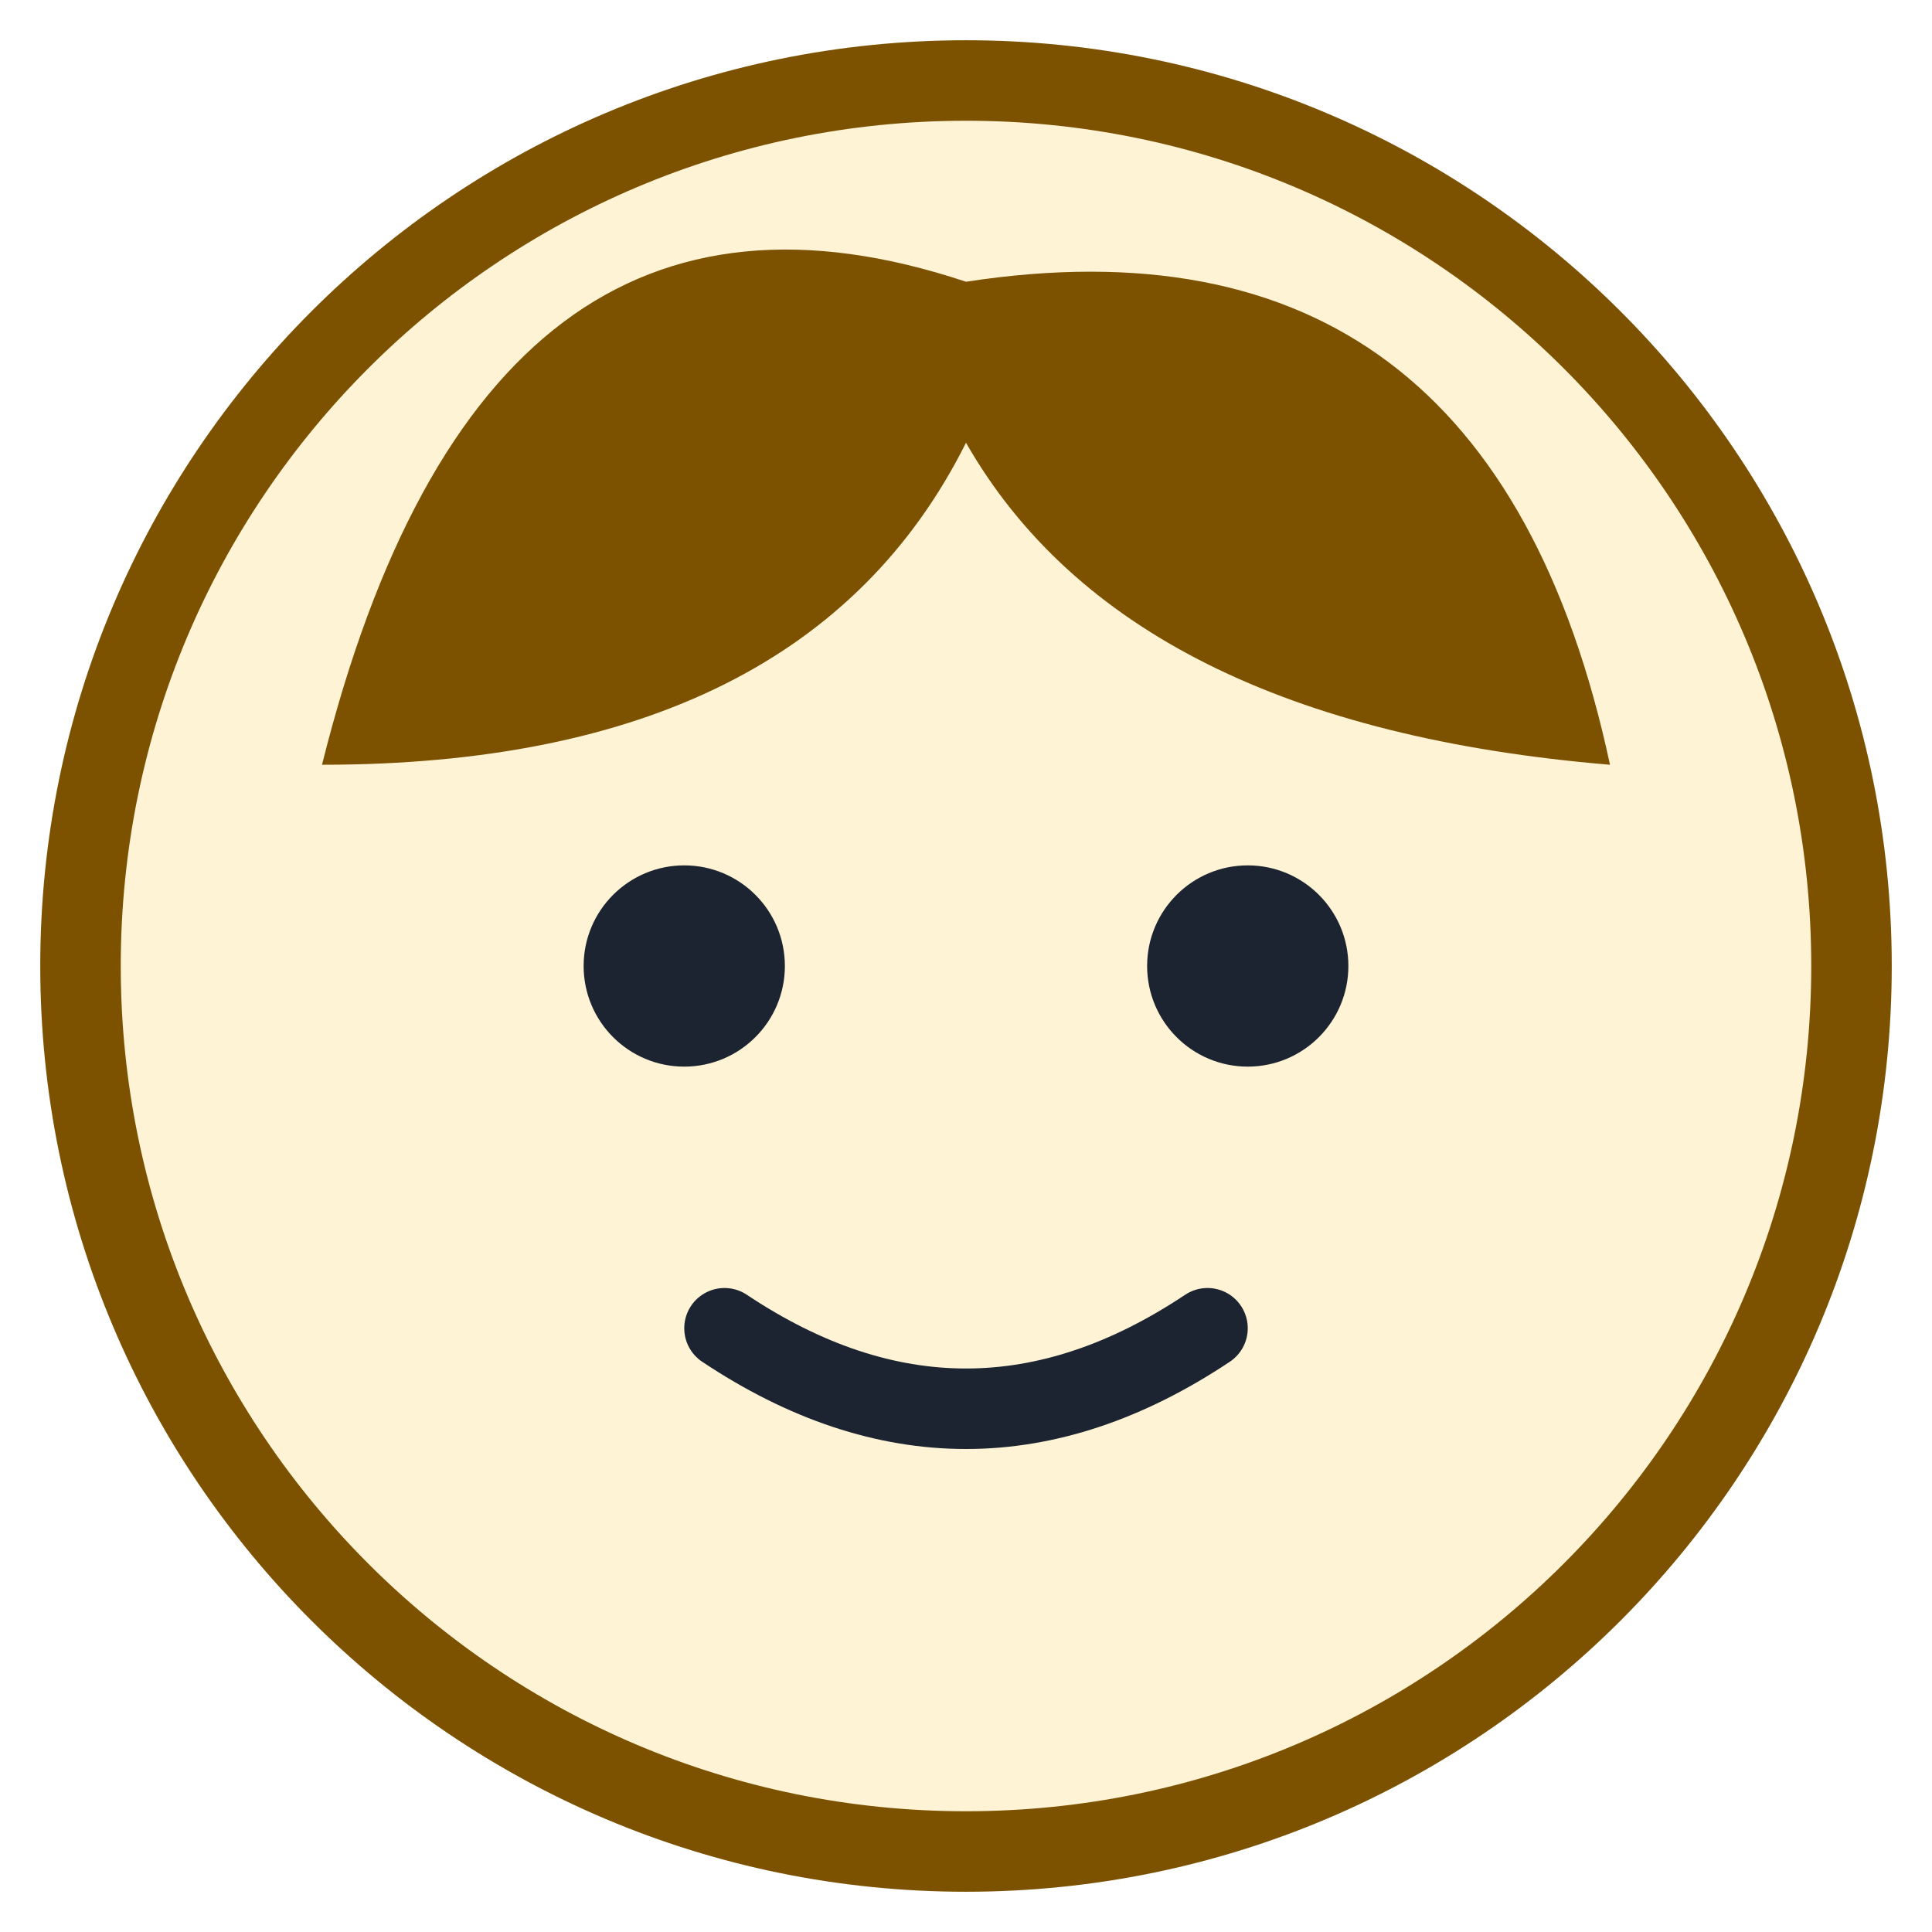
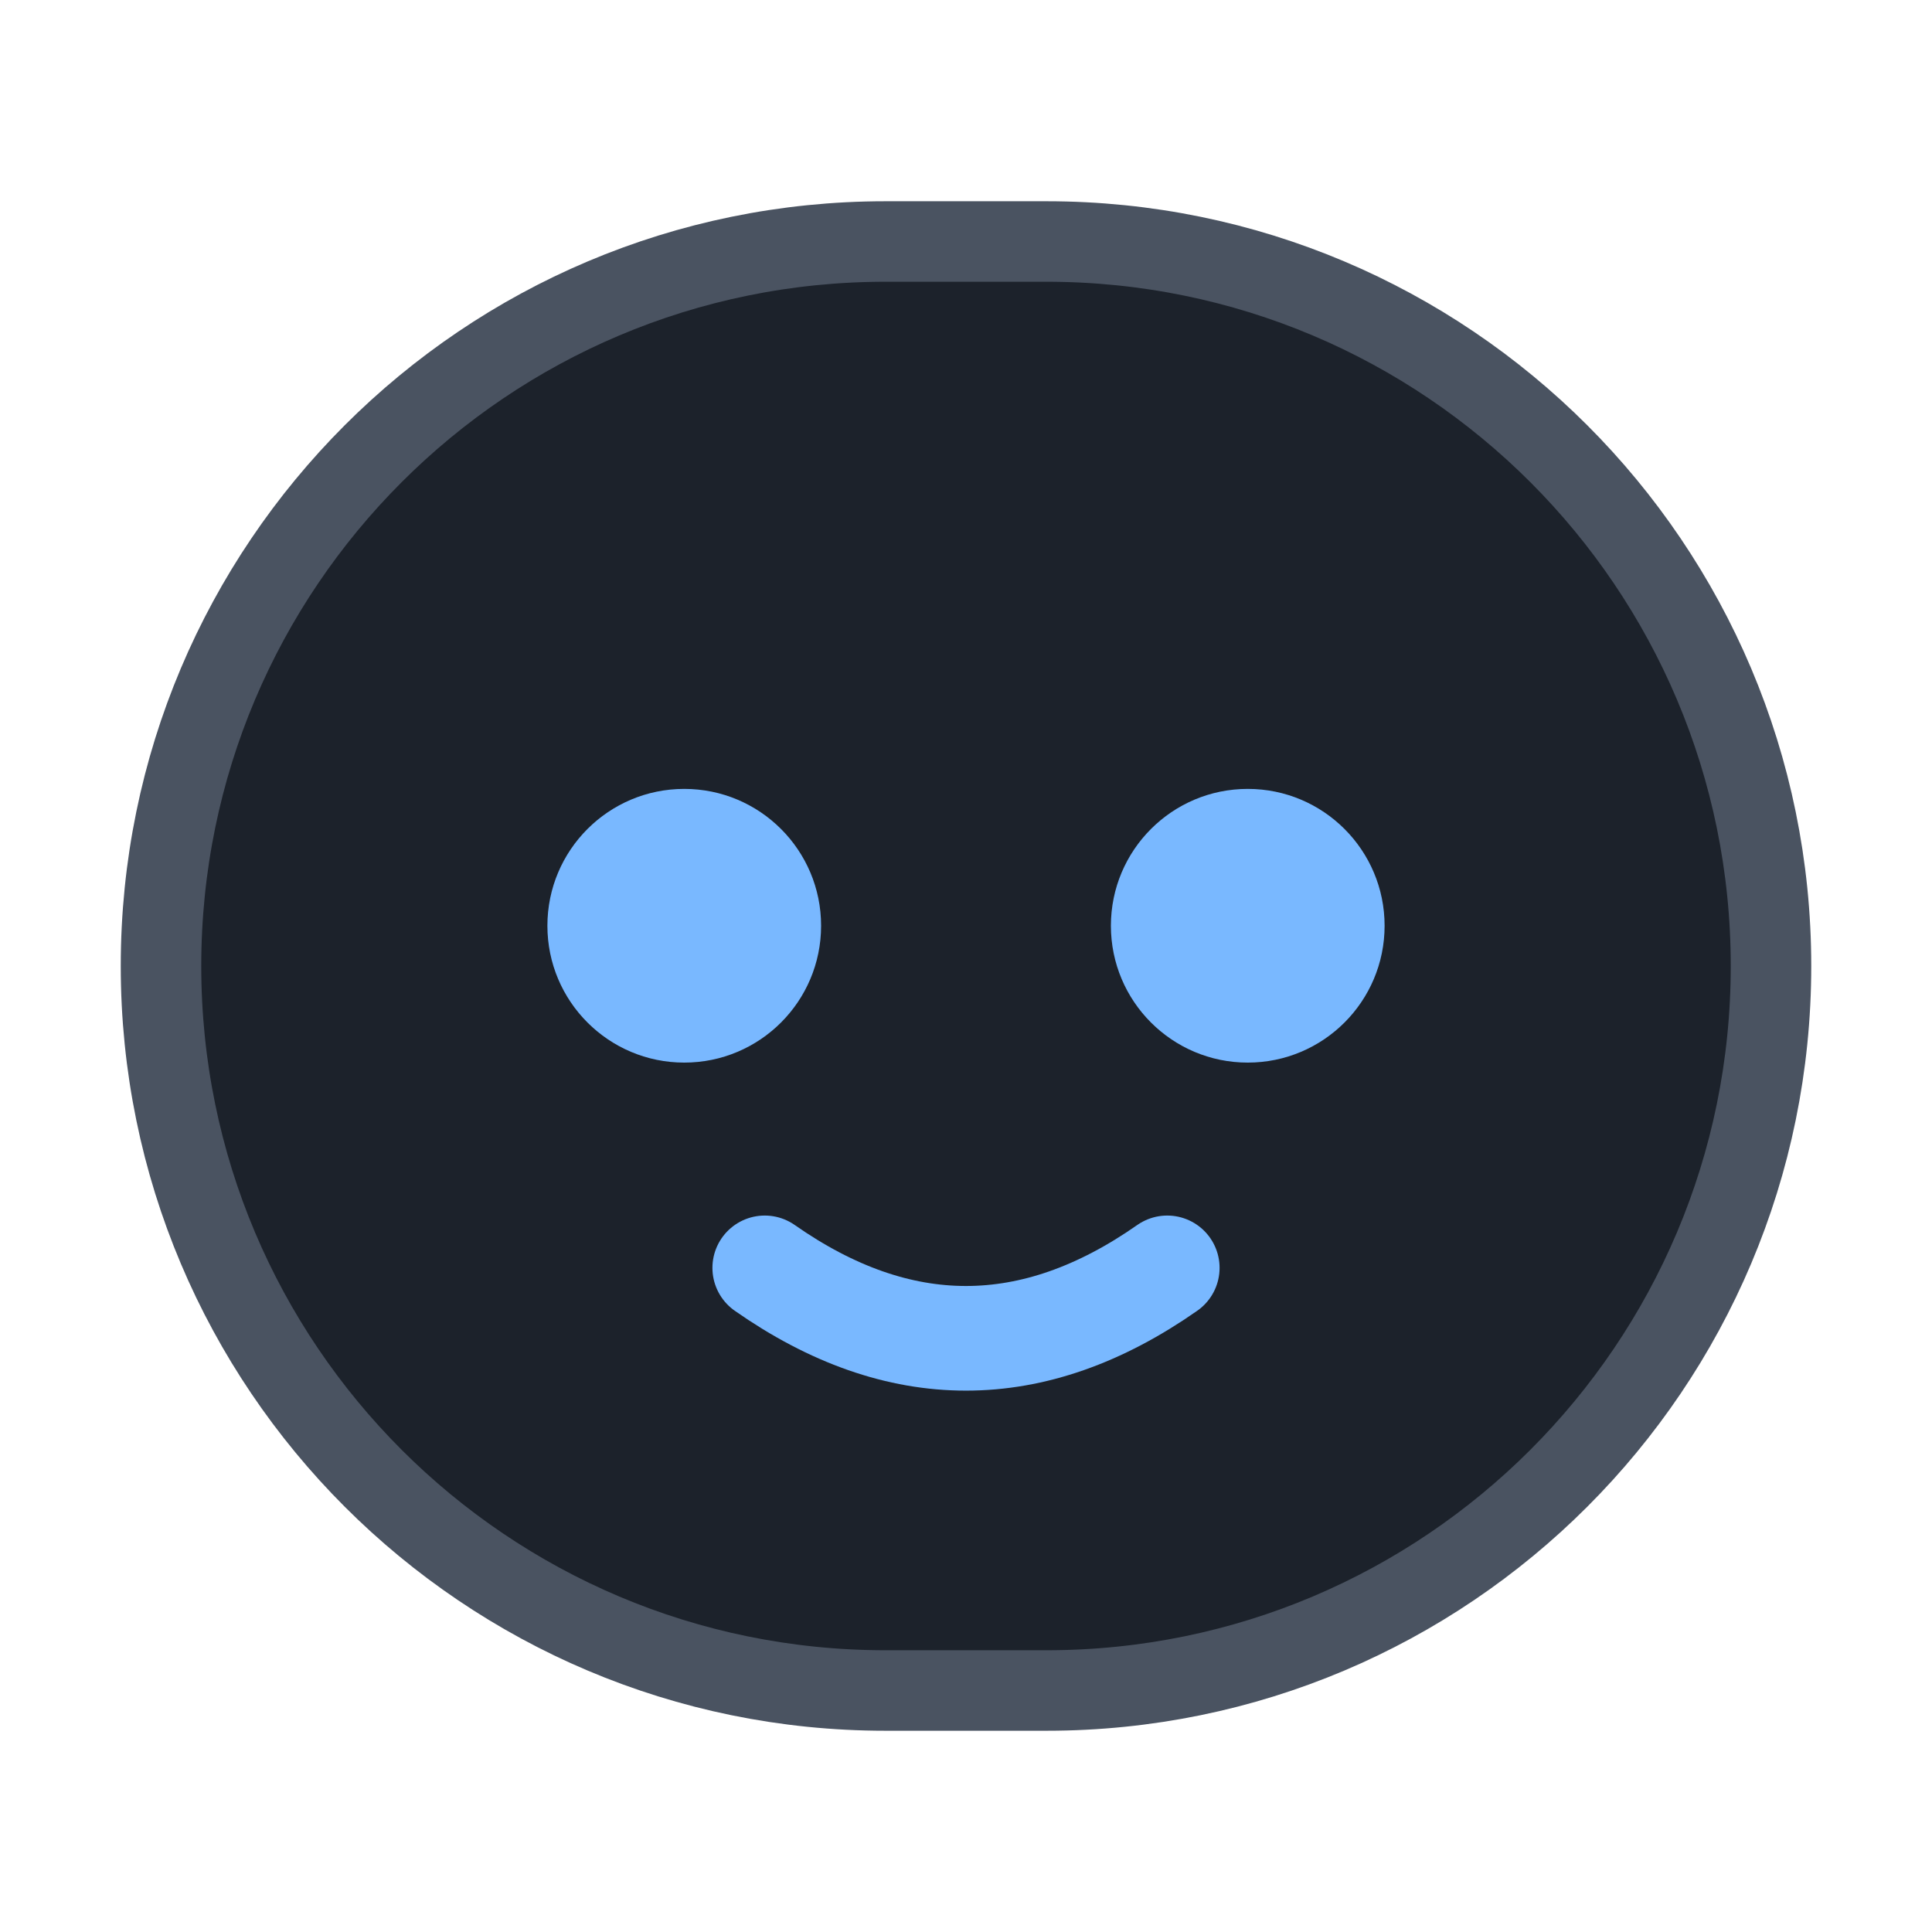
<svg xmlns="http://www.w3.org/2000/svg" viewBox="0 0 48 48">
-   <circle cx="24" cy="24" r="22" fill="#fff3d6" stroke="#7c5200" stroke-width="2" />
-   <path d="M8 19Q12 3 24 7q13-2 16 12q-12-1-16-8q-4 8-16 8" fill="#7c5200" />
-   <g fill="#1b2430">
-     <circle cx="17" cy="24" r="2.5" />
-     <circle cx="31" cy="24" r="2.5" />
-   </g>
-   <path d="M18 33q6 4 12 0" fill="none" stroke="#1b2430" stroke-width="2" stroke-linecap="round" />
+   <rect x="4" y="6" width="40" height="36" rx="18" fill="#1c222b" stroke="#4a5361" stroke-width="2" />
+   <circle cx="17" cy="23" r="3.4" fill="#79b8ff" />
+   <circle cx="31" cy="23" r="3.4" fill="#79b8ff" />
+   <path d="M19 31.5 Q24 35 29 31.5" fill="none" stroke="#79b8ff" stroke-width="2.6" stroke-linecap="round" />
</svg>
